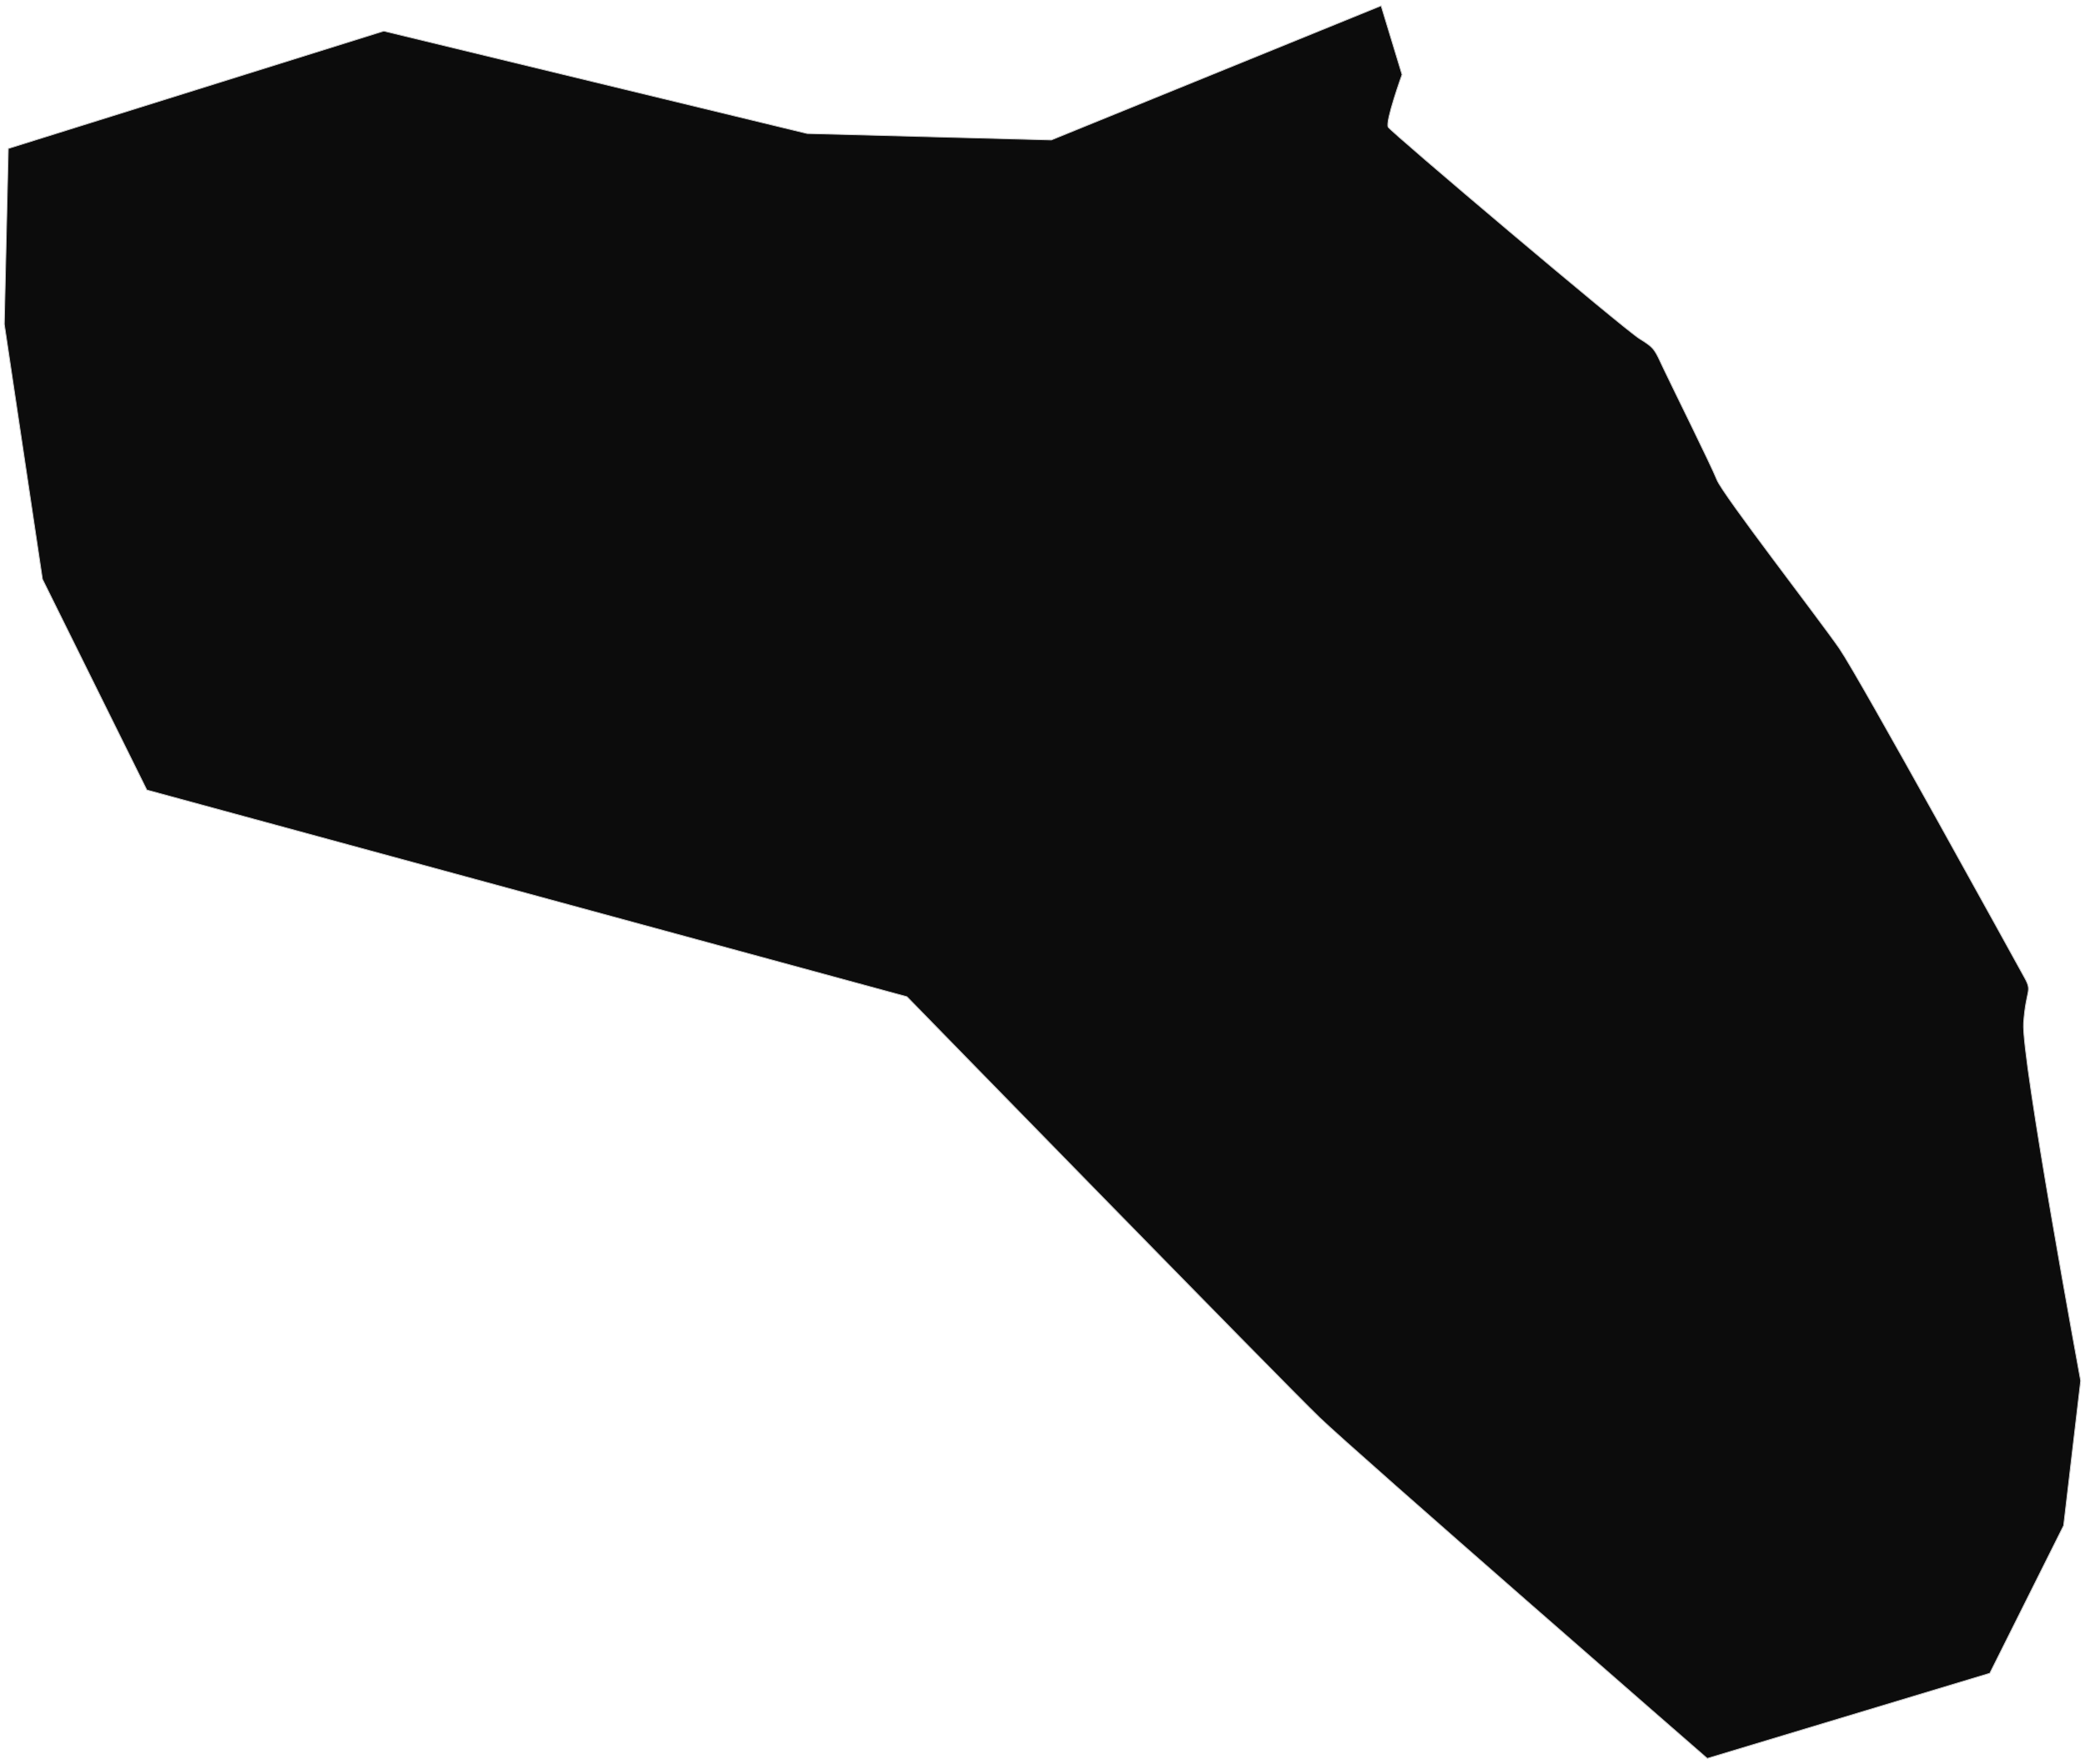
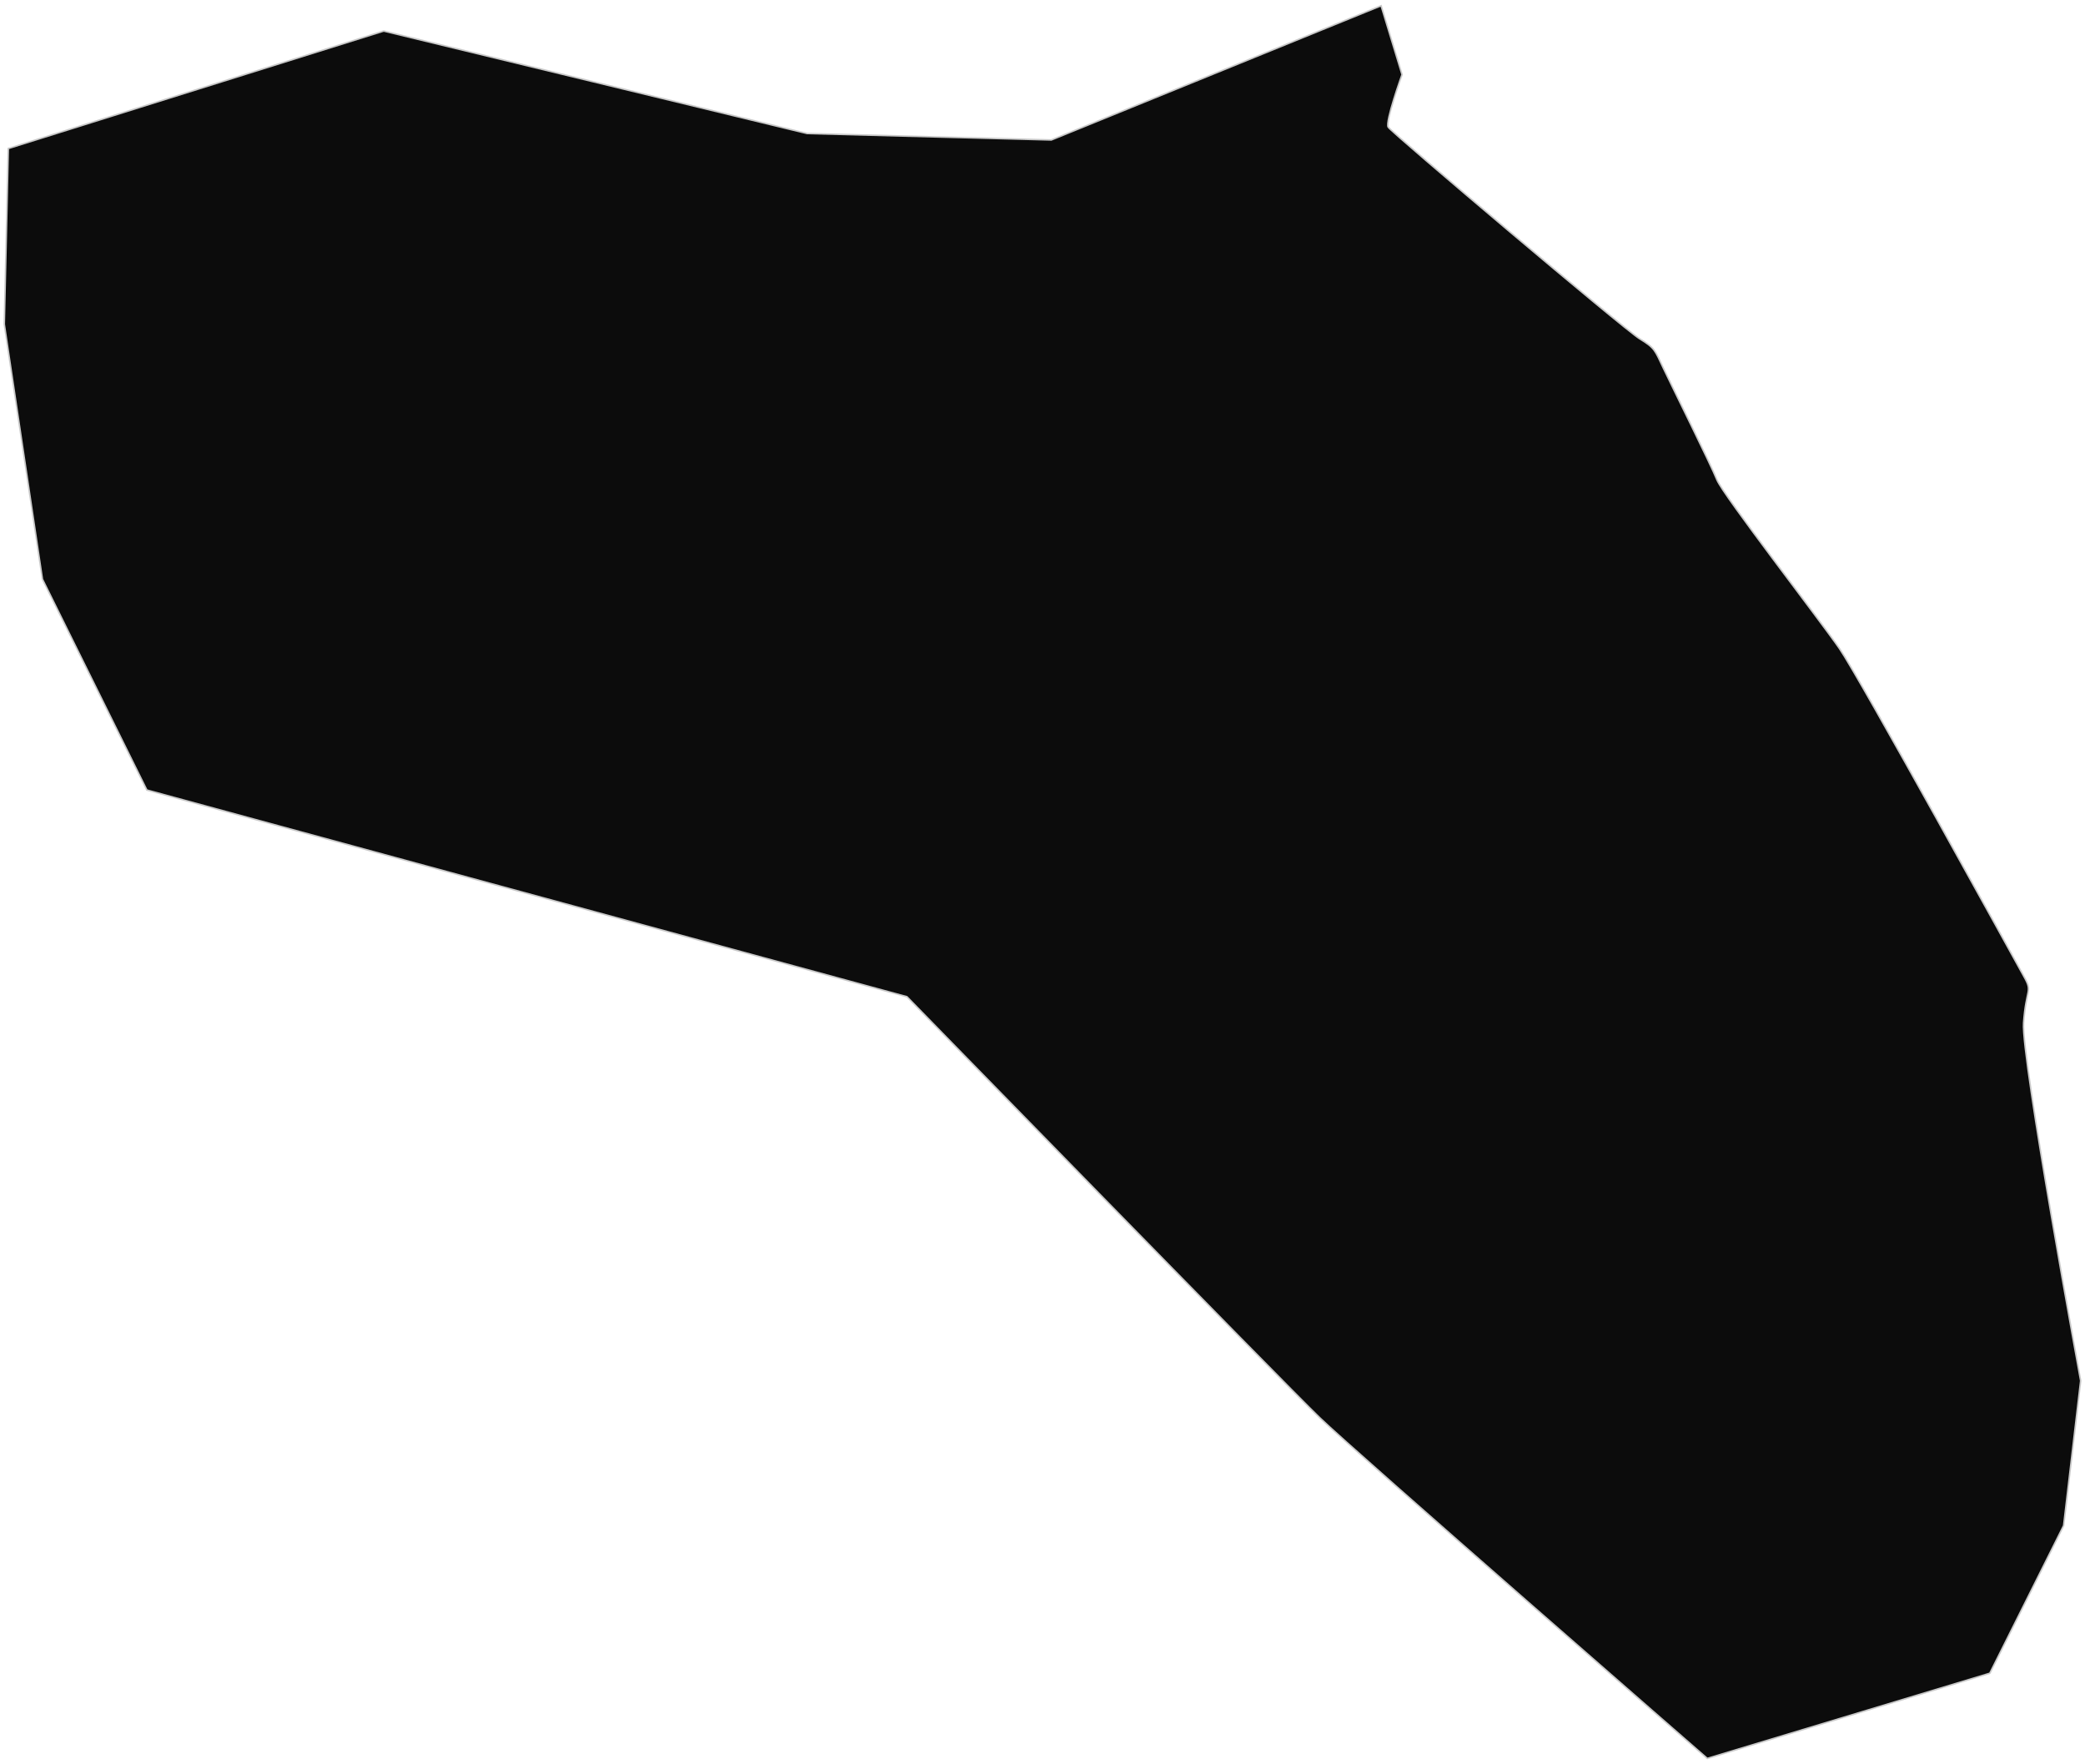
<svg xmlns="http://www.w3.org/2000/svg" width="439.451" height="371.611" viewBox="0 0 439.451 371.611">
  <g transform="translate(-137.4744,-160.8247)">
-     <path fill="#0c0c0c" stroke="#c9c9c9" stroke-width="0.18" d="m 328.627,370.893 c 0,0 79.221,81.24 87.001,88.721 7.78,7.481 81.689,71.815 81.689,71.815 l 59.546,-17.954 15.56,-31.12 3.591,-30.521 c 0,0 -12.56,-68.123 -12.031,-75.423 0.529,-7.3 1.904,-6.453 0.212,-9.521 -1.693,-3.068 -34.806,-63.264 -39.038,-69.4 -4.232,-6.136 -24.544,-32.373 -25.814,-35.546 -1.27,-3.174 -9.31,-19.36 -11.214,-23.38 -1.904,-4.02 -1.798,-4.338 -5.078,-6.348 -3.28,-2.01 -52.312,-43.478 -52.986,-44.6 -0.673,-1.122 2.917,-11.071 2.917,-11.071 l -4.414,-14.513 -69.508,28.29 -51.455,-1.359 -89.249,-21.598 -79.133,24.756 -0.846,37.028 8.04,53.743 22.005,44.433 z" />
+     <path fill="#0c0c0c" stroke="#c9c9c9" stroke-width="0.325" d="m 328.627,370.893 c 0,0 79.221,81.24 87.001,88.721 7.78,7.481 81.689,71.815 81.689,71.815 l 59.546,-17.954 15.56,-31.12 3.591,-30.521 c 0,0 -12.56,-68.123 -12.031,-75.423 0.529,-7.3 1.904,-6.453 0.212,-9.521 -1.693,-3.068 -34.806,-63.264 -39.038,-69.4 -4.232,-6.136 -24.544,-32.373 -25.814,-35.546 -1.27,-3.174 -9.31,-19.36 -11.214,-23.38 -1.904,-4.02 -1.798,-4.338 -5.078,-6.348 -3.28,-2.01 -52.312,-43.478 -52.986,-44.6 -0.673,-1.122 2.917,-11.071 2.917,-11.071 l -4.414,-14.513 -69.508,28.29 -51.455,-1.359 -89.249,-21.598 -79.133,24.756 -0.846,37.028 8.04,53.743 22.005,44.433 z" />
  </g>
</svg>
